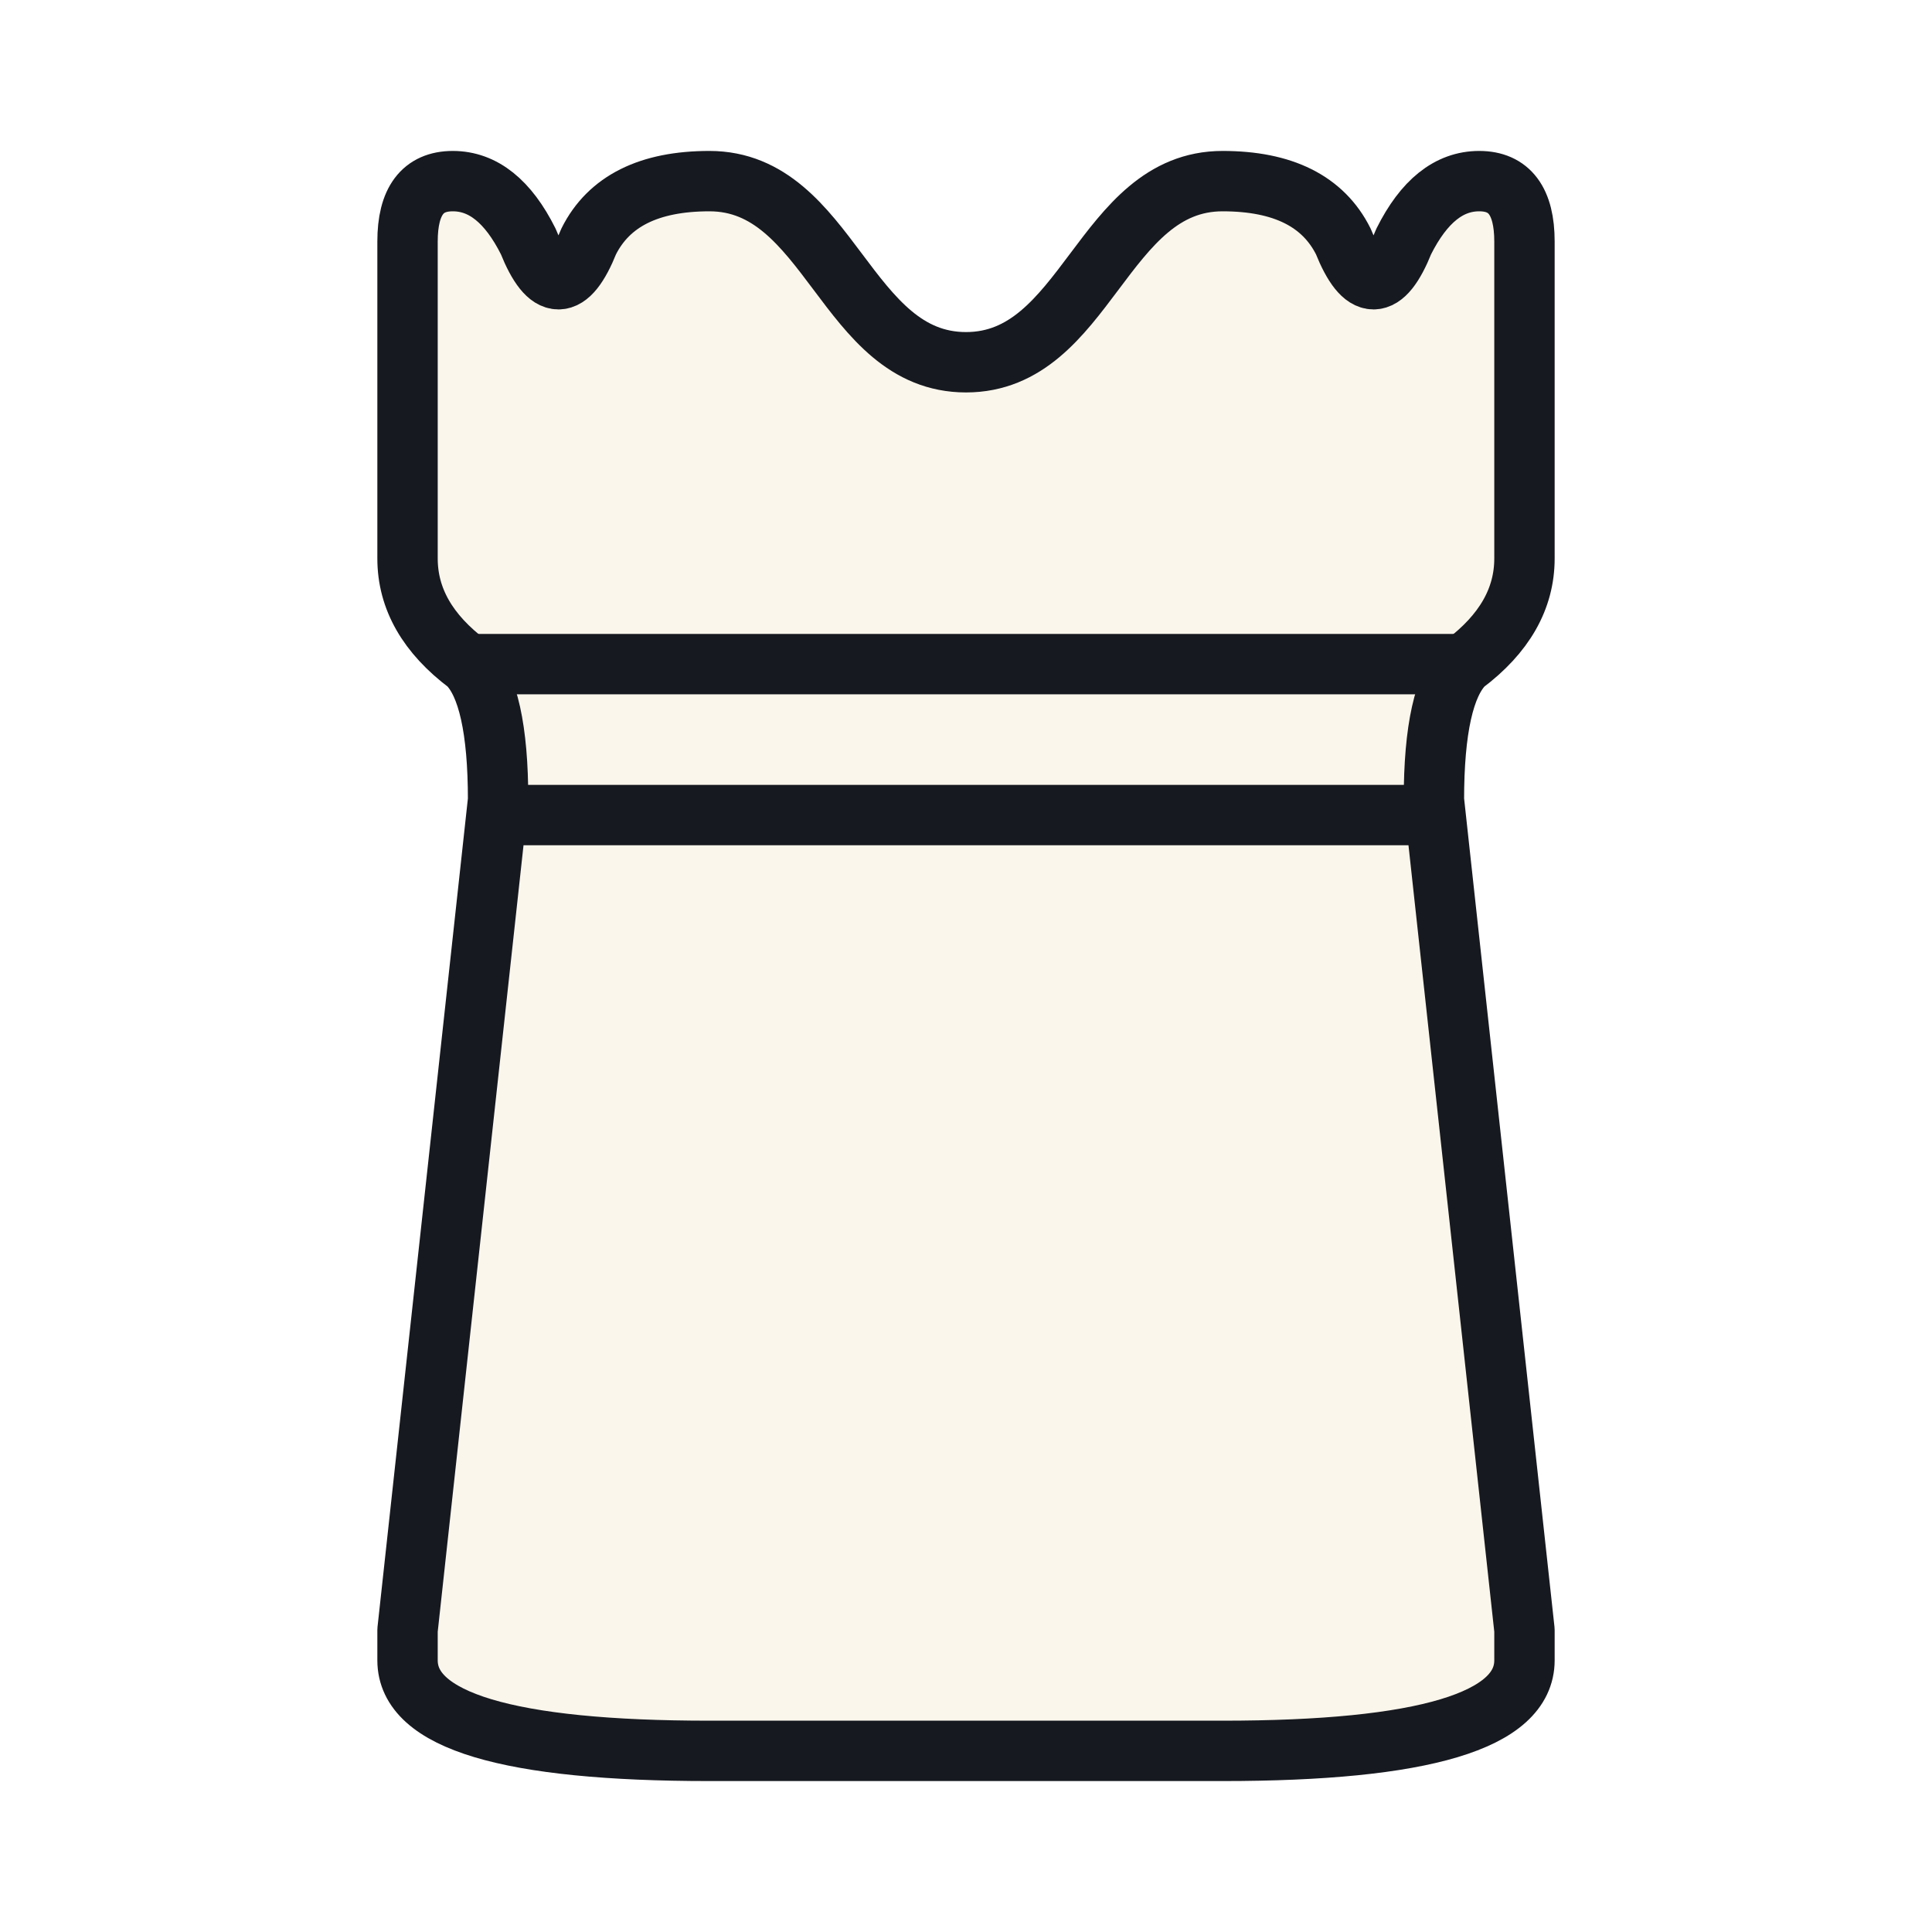
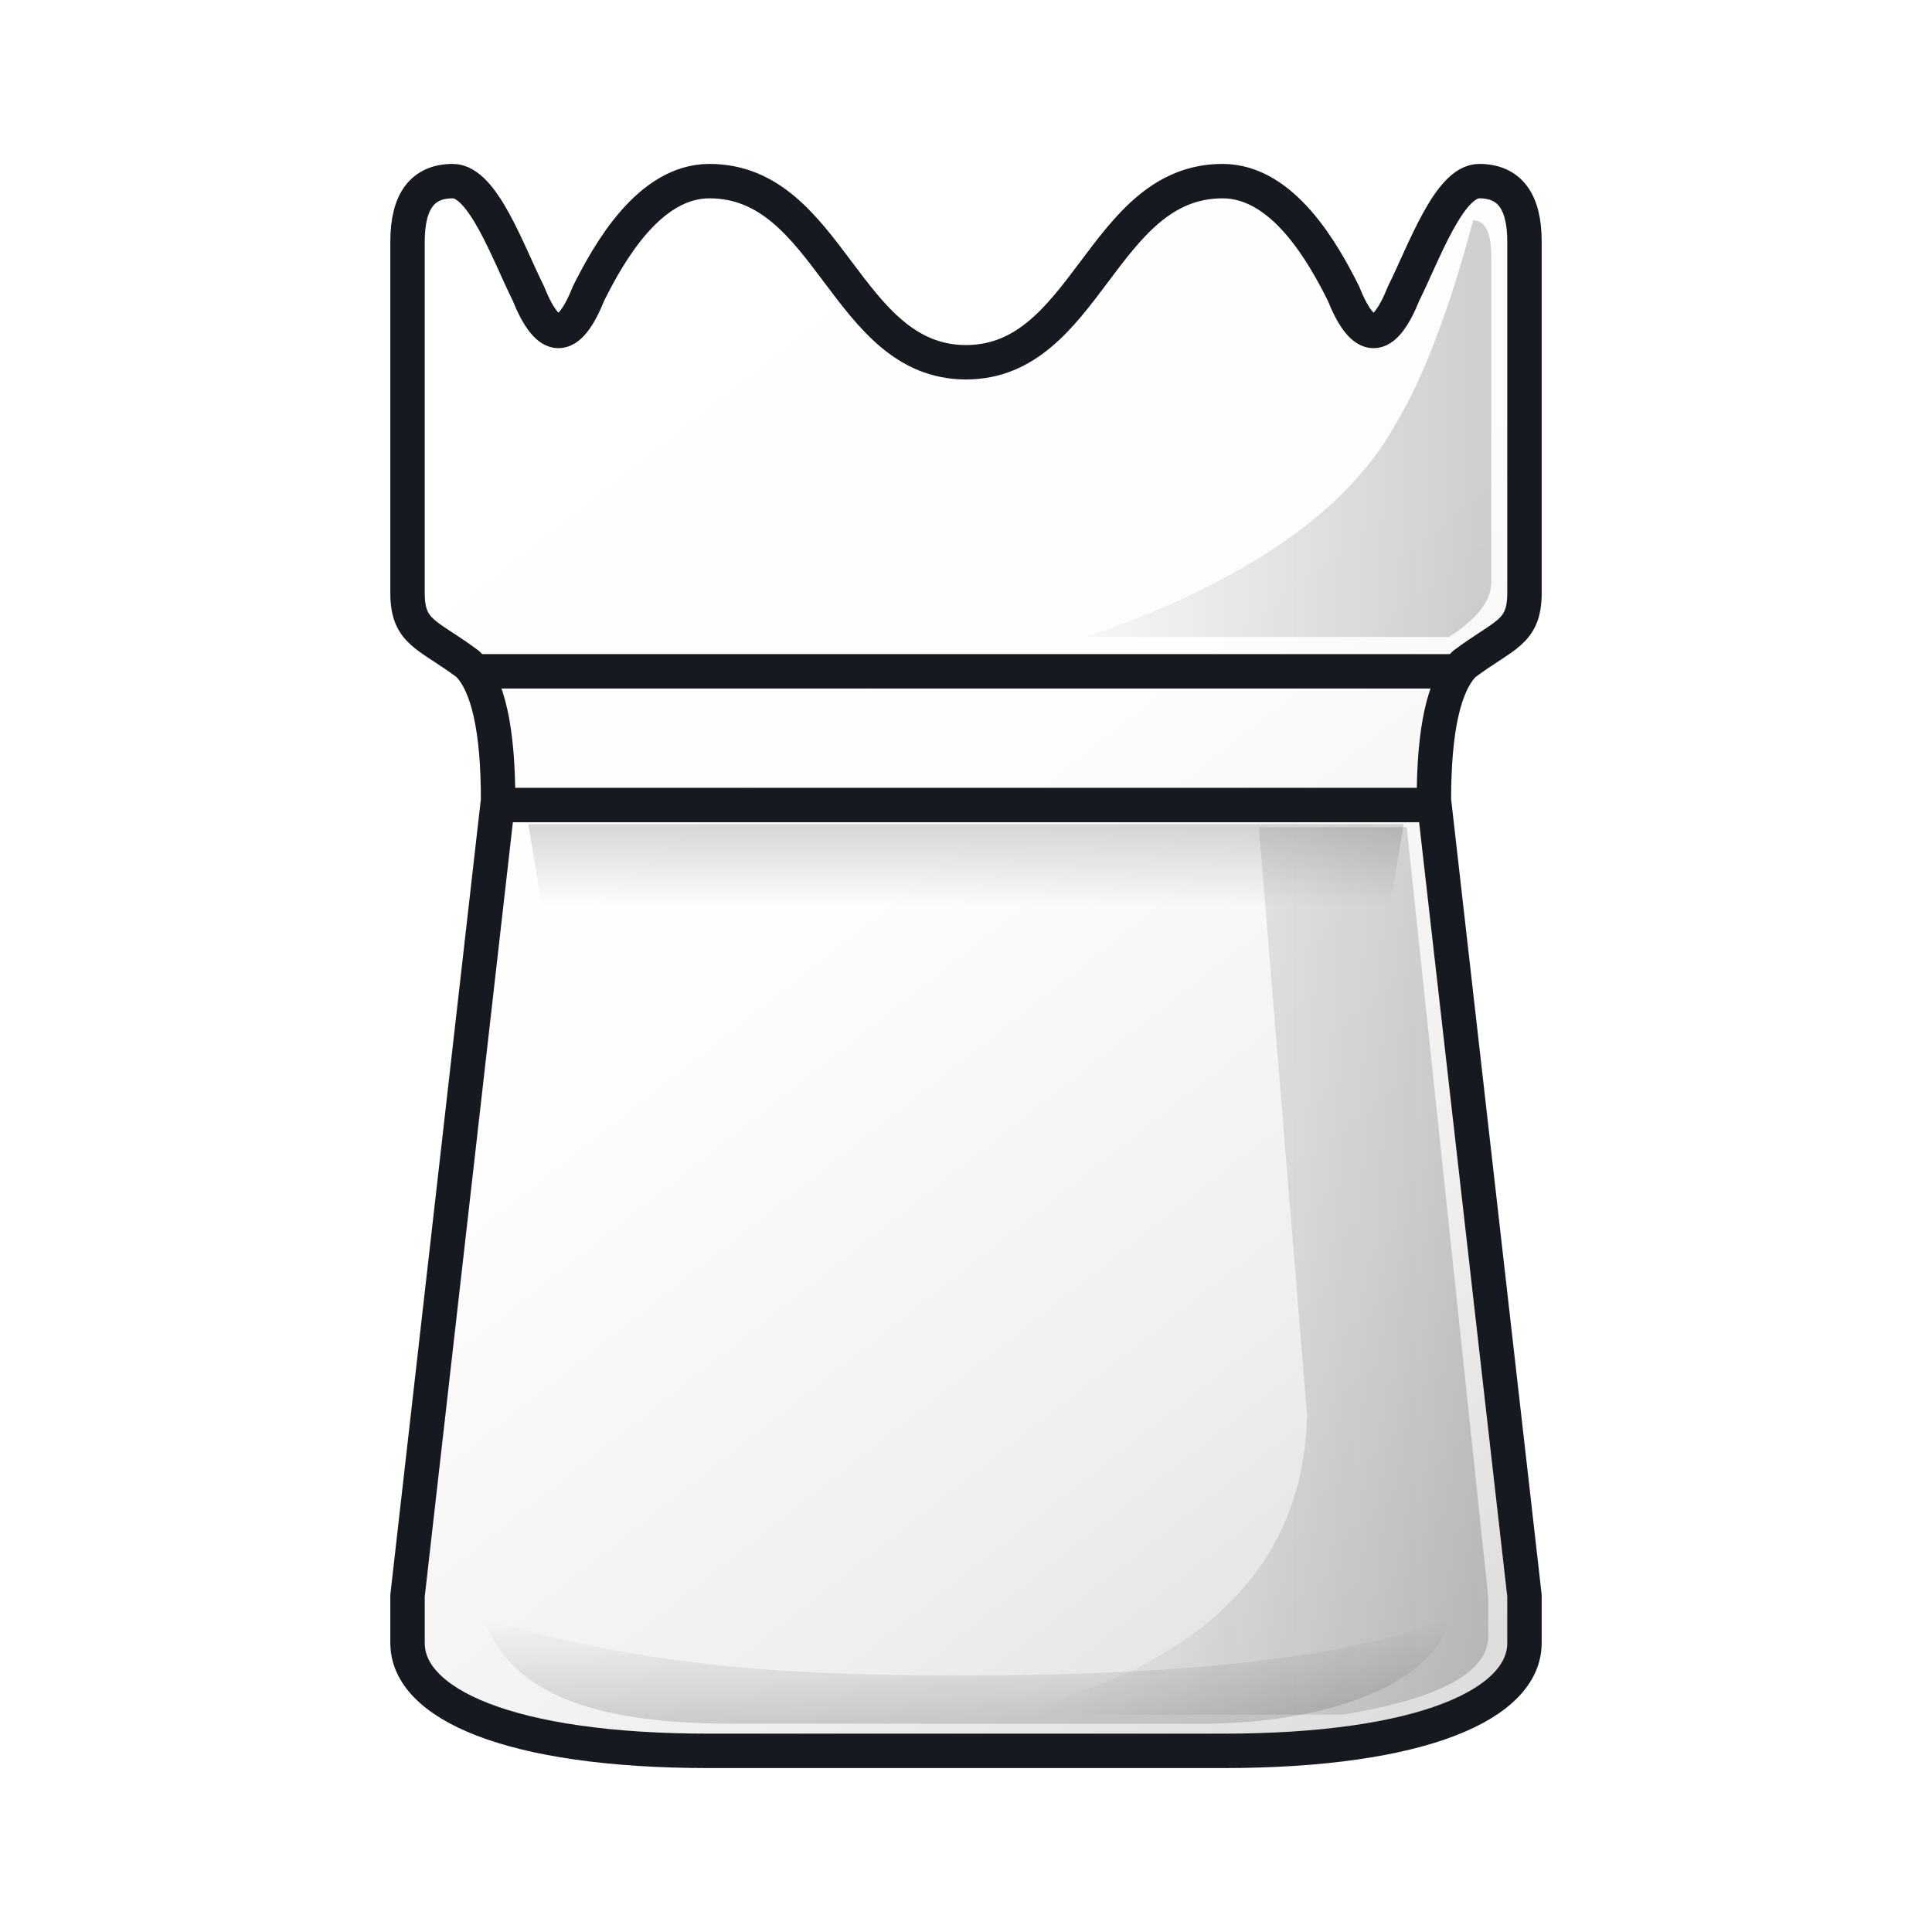
<svg xmlns="http://www.w3.org/2000/svg" width="64" height="64" viewBox="0 0 64 64">
-   <path id="silhouette" fill="#FAF6EC" stroke="#171920" stroke-width="2" stroke-linejoin="round" d="M 13.5 8 Q 13.5 6 15 6        Q 16.5 6 17.5 8 Q 18.5 10.5 19.5 8 Q 20.5 6 23.5 6        C 27.5 6 28 12 32 12 C 36 12 36.5 6 40.5 6        Q 43.5 6 44.5 8 Q 45.5 10.5 46.5 8 Q 47.5 6 49 6 Q 50.5 6 50.5 8        V 18.5 Q 50.5 20.5 48.5 22        Q 47.5 23 47.5 26.5 L 50.5 54 V 55        Q 50.5 58 40.5 58 H 23.5 Q 13.5 58 13.5 55 V 54        L 16.5 26.5 Q 16.5 23 15.5 22 Q 13.5 20.5 13.5 18.5 V 8 Z" />
-   <path id="collar" fill="none" stroke="#171920" stroke-width="2" d="M 15.5 22 H 48.5 M 16.5 27 H 47.5" />
+   <defs>
+     <linearGradient id="surface" gradientUnits="userSpaceOnUse" x1="18" y1="11" x2="51" y2="53">
+       <stop offset="0" stop-color="#FFFFFF" />
+       <stop offset=".40" stop-color="#FDFDFD" />
+       <stop offset=".76" stop-color="#EFEFEF" />
+       <stop offset="1" stop-color="#DEDEDE" />
+     </linearGradient>
+     <linearGradient id="side-depth" gradientUnits="userSpaceOnUse" x1="34" y1="19" x2="49" y2="19">
+       <stop offset="0" stop-color="#24242A" stop-opacity="0" />
+       <stop offset="1" stop-color="#24242A" stop-opacity=".21" />
+     </linearGradient>
+     <linearGradient id="collar-depth" x1="0%" y1="0%" x2="0%" y2="100%">
+       <stop offset="0" stop-color="#24242A" stop-opacity=".18" />
+       <stop offset="1" stop-color="#24242A" stop-opacity="0" />
+     </linearGradient>
+     <linearGradient id="foot-depth" x1="0%" y1="0%" x2="0%" y2="100%">
+       <stop offset="0" stop-color="#24242A" stop-opacity="0" />
+       <stop offset="1" stop-color="#24242A" stop-opacity=".18" />
+     </linearGradient>
+   </defs>
+   <path id="silhouette" d="M13.5,8C13.5,6.667 14,6 15,6C16,6 16.833,8.381 17.5,9.714C18.167,11.381 18.833,11.381 19.5,9.714C20.167,8.381 21.5,6 23.5,6C27.5,6 28,12 32,12C36,12 36.5,6 40.5,6C42.5,6 43.833,8.381 44.5,9.714C45.167,11.381 45.833,11.381 46.5,9.714C47.167,8.381 48,6 49,6C50,6 50.5,6.667 50.5,8L50.5,19.643C50.5,20.976 49.833,21 48.5,22C47.833,22.667 47.5,24.167 47.5,26.5L50.5,52.857L50.5,54.429C50.5,56.429 47.167,58 40.5,58L23.5,58C16.833,58 13.5,56.429 13.5,54.429L13.5,52.857L16.5,26.5C16.5,24.167 16.167,22.667 15.5,22C14.167,21 13.5,20.976 13.5,19.643L13.5,8Z" fill="url(#surface)" fill-rule="nonzero" stroke="#171920" stroke-width="1.14" stroke-linejoin="round" />
+   <g id="shadows">
+     <path id="crown-shadow" fill="url(#side-depth)" d="M 48.8 7.3 Q 49.4 7.3 49.4 8.5 V 19.3 Q 49.4 20.2 48 21.1 H 36 Q 43.8 18.4 46.2 14.1 Q 47.6 11.8 48.8 7.3 Z" />
+     <path id="flank-shadow" fill="url(#side-depth)" d="M 41.7 27.4 H 46.6 L 49.3 52.9 V 54.2 Q 49.3 56 44.5 56.8 H 33.3 Q 43.1 54.4 43.3 46.9 Z" />
+     <path id="collar-shadow" fill="url(#collar-depth)" d="M 17.5 27.3 H 46.5 Q 46.25 28.8 46.05 30 H 17.95 Q 17.75 28.8 17.5 27.3 Z" />
+     <path id="foot-shadow" fill="url(#foot-depth)" d="M 16 53.6 C 21.9 55.4 27.3 55.5 32 55.5 C 37.2 55.5 44.1 55.2 48 53.6 C 47.6 55.7 44.1 57.1 39.8 57.1 H 24.3 C 19.4 57.1 16.9 56 16 53.6 Z" />
+   </g>
+   <path id="collar" d="M15.5,22L48.5,22M16.5,26.429L47.5,26.429" transform="matrix(1,0,0,1,0,0.238432)" fill="none" stroke="#171920" stroke-width="1.14" stroke-linejoin="miter" />
</svg>
